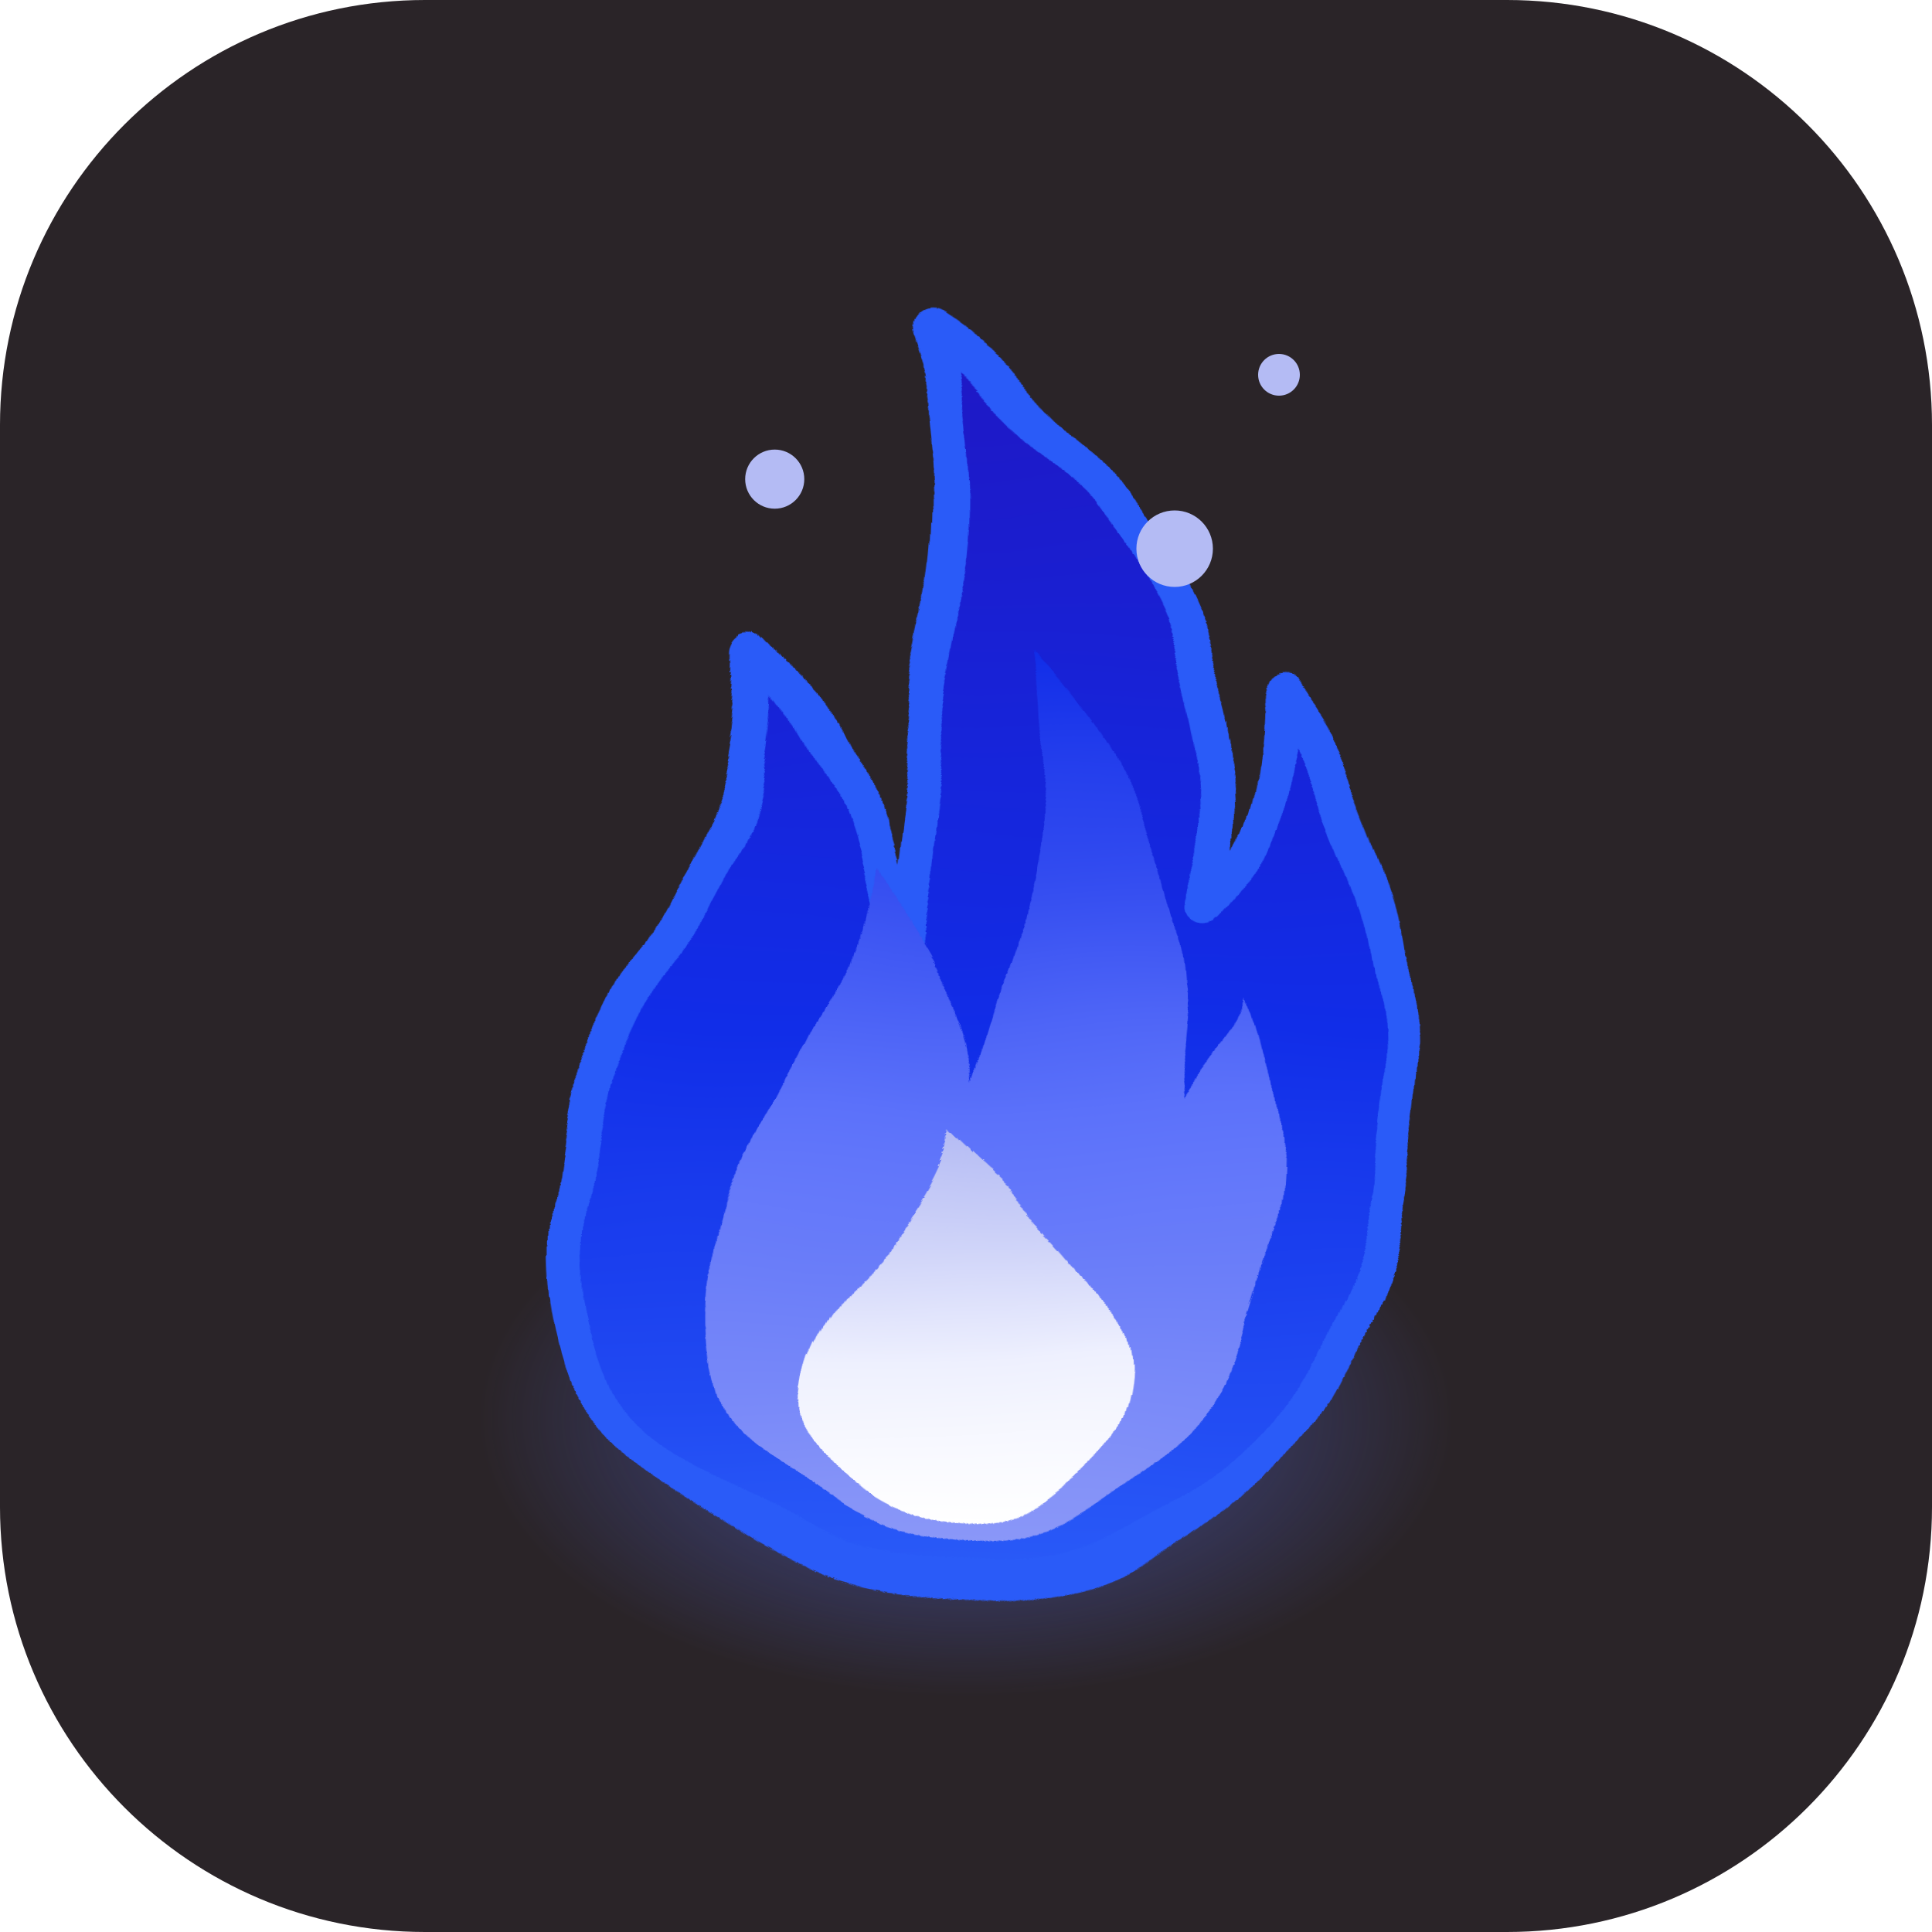
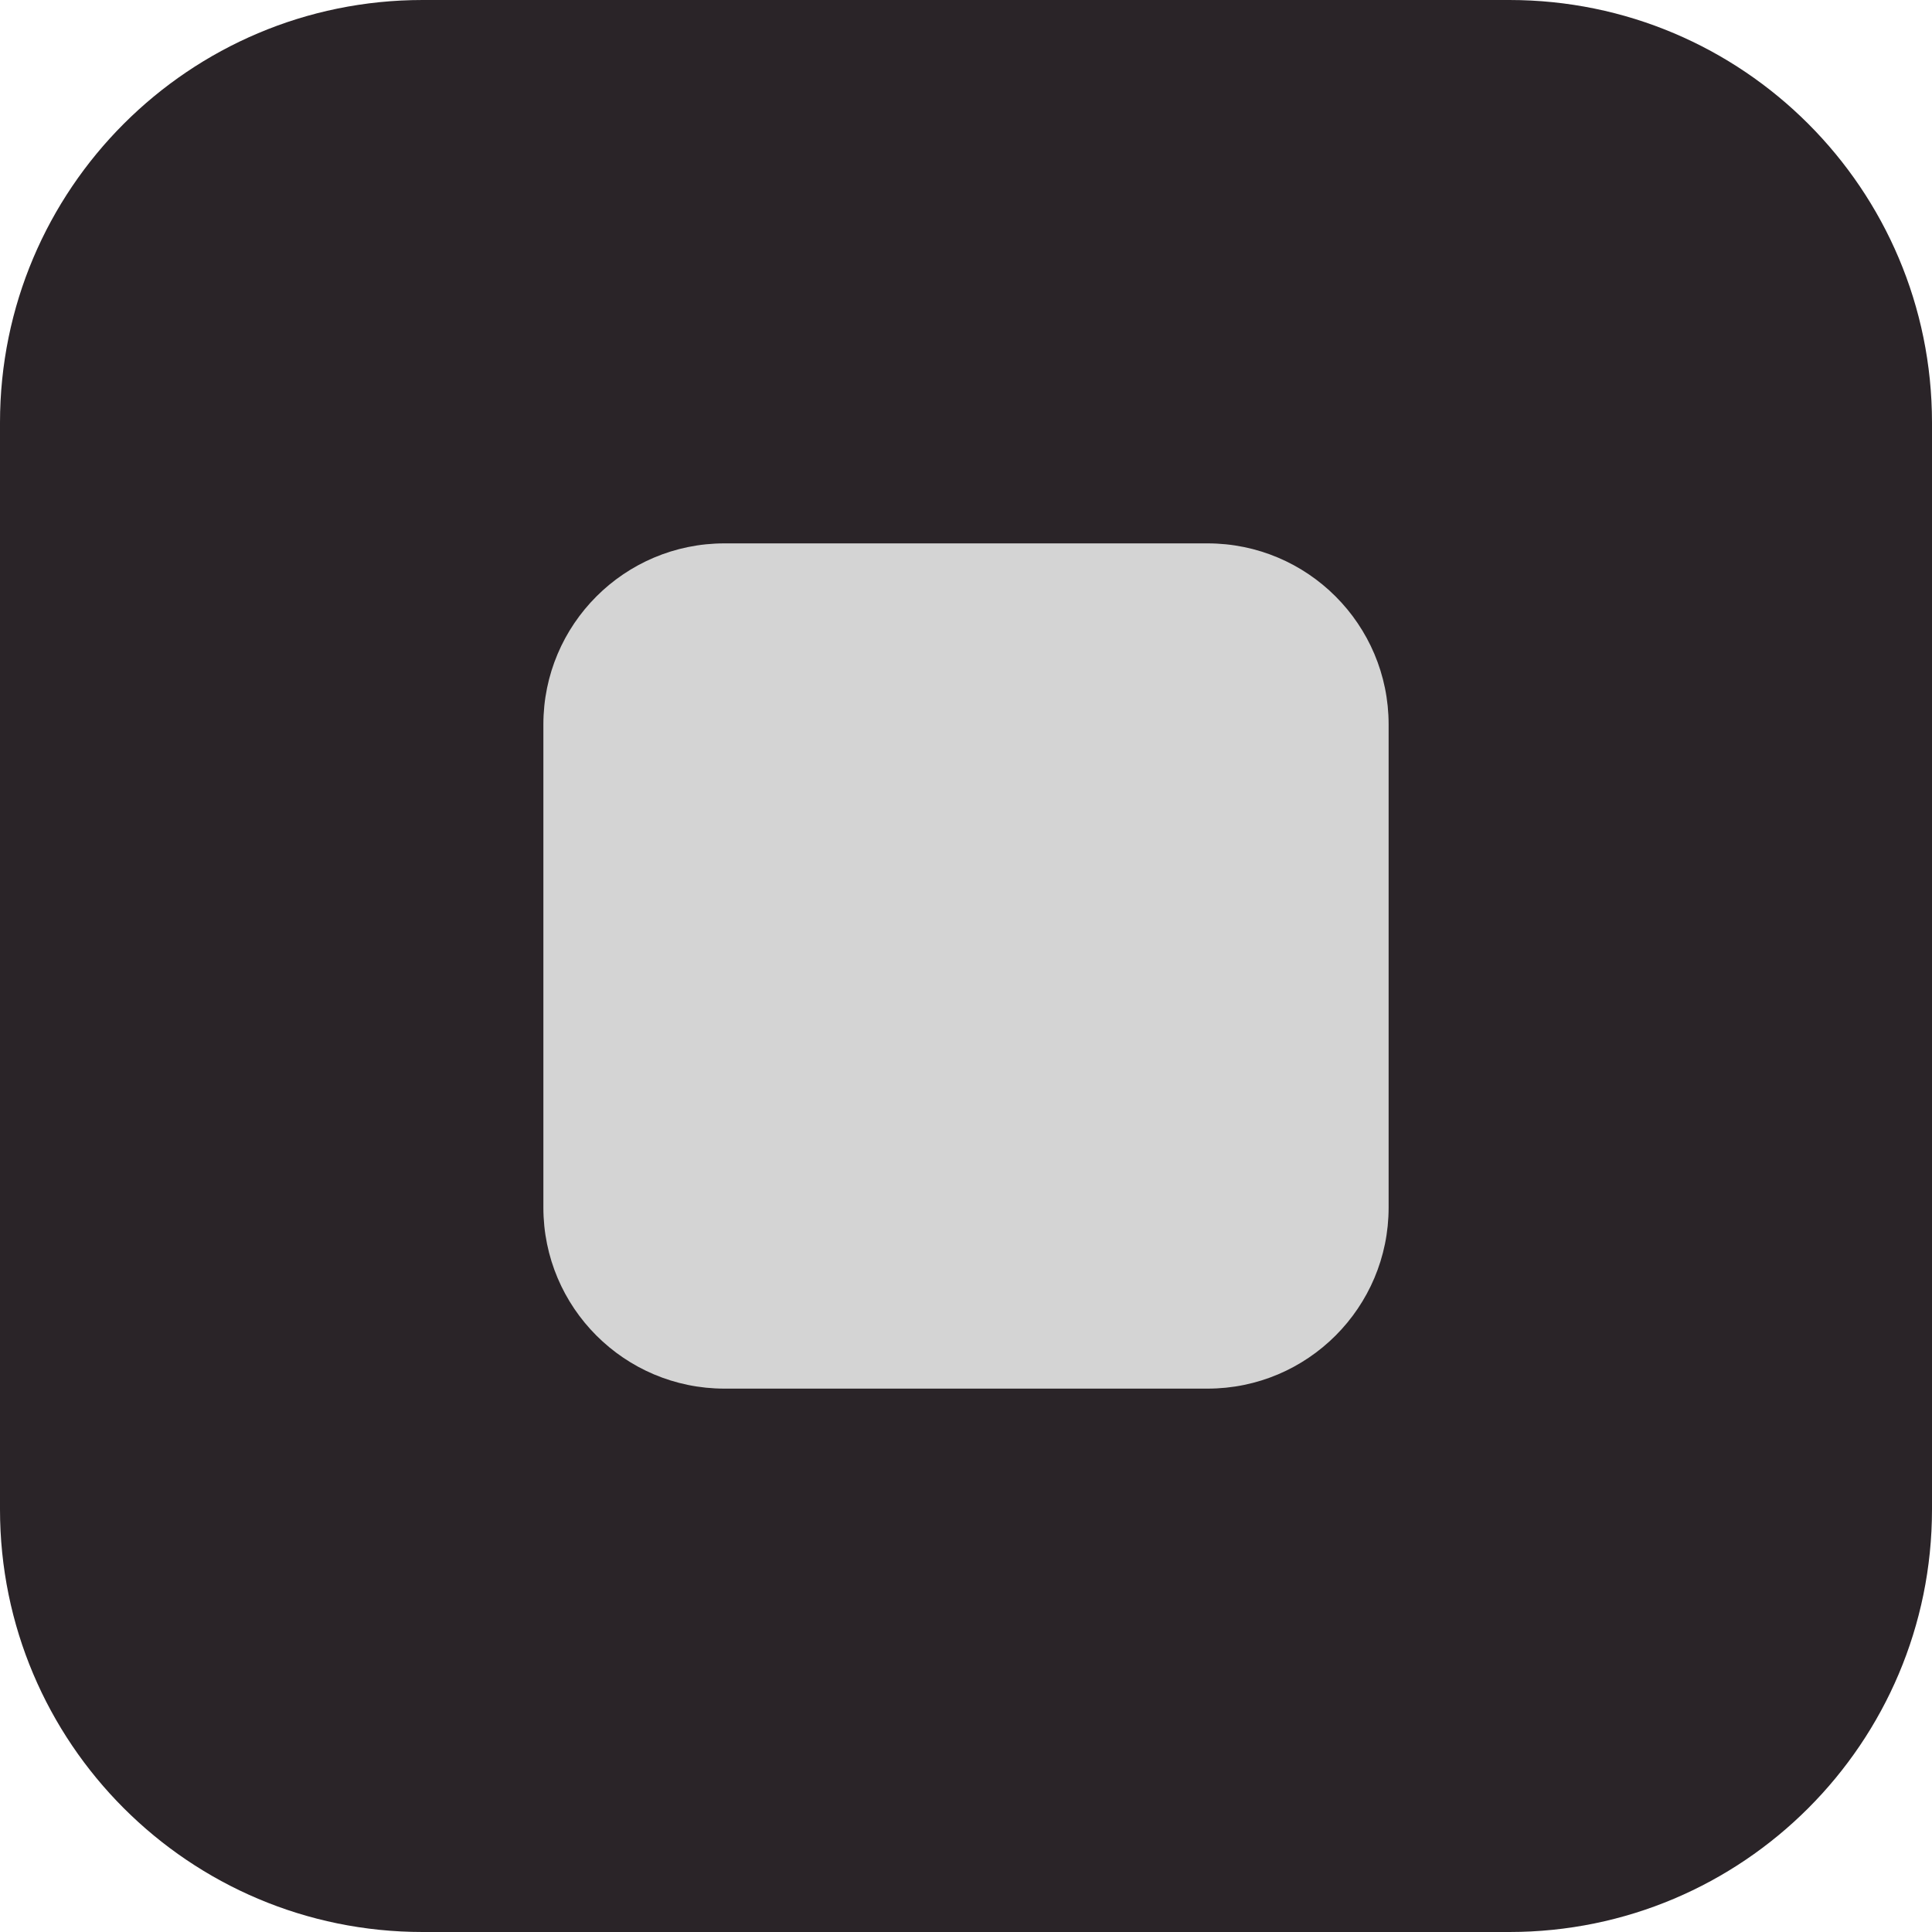
- <svg xmlns="http://www.w3.org/2000/svg" viewBox="0 0 100 100" role="img" aria-label="RoleForge">
-   <defs>
-     <linearGradient id="t0" x1="0" y1="0" x2="0" y2="1">
-       <stop offset="0" stop-color="#1f17c4" />
-       <stop offset="0.55" stop-color="#112de8" />
-       <stop offset="1" stop-color="#2a5bf8" />
-     </linearGradient>
-     <linearGradient id="t1" x1="0" y1="0" x2="0" y2="1">
-       <stop offset="0" stop-color="#112de8" />
-       <stop offset="0.5" stop-color="#5b71fa" />
-       <stop offset="1" stop-color="#8a97f8" />
-     </linearGradient>
-     <linearGradient id="t2" x1="0" y1="0" x2="0" y2="1">
-       <stop offset="0" stop-color="#b4bbf4" />
-       <stop offset="0.55" stop-color="#eef0fe" />
-       <stop offset="1" stop-color="#ffffff" />
-     </linearGradient>
-     <radialGradient id="glow">
-       <stop offset="0" stop-color="#5b71fa" stop-opacity="0.55" />
-       <stop offset="1" stop-color="#5b71fa" stop-opacity="0" />
-     </radialGradient>
-     <filter id="lick" filterUnits="userSpaceOnUse" x="-4" y="-10" width="40" height="50">
-       <feTurbulence type="fractalNoise" baseFrequency="0.09 0.15" numOctaves="2" seed="7" result="n" />
-       <feDisplacementMap in="SourceGraphic" in2="n" scale="2.2" xChannelSelector="R" yChannelSelector="G" />
-     </filter>
-   </defs>
-   <rect width="100" height="100" rx="22" fill="#2a2428" />
-   <g transform="translate(21.2 14) scale(1.8)">
-     <ellipse cx="16" cy="33" rx="14" ry="8" fill="url(#glow)" />
-     <g filter="url(#lick)">
-       <path d="M16 38 C8 38 4 32 5 26 C6 20 10 17 10 11 C13 14 13 18 14 19 C14 13 17 8 15 2 C21 6 24 12 23 18 C25 16 25 13 25 12 C28 16 29 21 28 26 C27 33 23 38 16 38 Z" fill="url(#t0)" stroke="#2a5bf8" stroke-width="1" stroke-linejoin="round" />
-       <path d="M16 37 C11 37 8 33 9 28 C10 24 13 22 13 17 C15 19 16 22 16 23 C17 19 19 15 18 11 C22 15 23 20 22 24 C23 23 24 22 24 21 C25 24 25 27 24 30 C23 34 20 37 16 37 Z" fill="url(#t1)" />
-       <path d="M16 36.5 C12.6 36.5 11 34.2 11.4 31.6 C11.8 28.8 14.6 27.6 15.4 24.4 C17.6 26.6 20.8 28.6 20.6 32 C20.4 34.6 18.6 36.5 16 36.5 Z" fill="url(#t2)" />
-     </g>
-     <circle cx="22" cy="8" r="1.1" fill="#b4bbf4" />
-     <circle cx="10.5" cy="6" r="0.85" fill="#b4bbf4" />
-     <circle cx="25" cy="3" r="0.6" fill="#b4bbf4" />
-   </g>
+ <svg xmlns="http://www.w3.org/2000/svg" viewBox="0 0 64 64" role="img" aria-label="RoleForge">
+   <rect width="64" height="64" rx="14" fill="#2a2428" />
+   <rect x="18" y="18" width="28" height="28" rx="6" fill="#d4d4d4" />
</svg>
